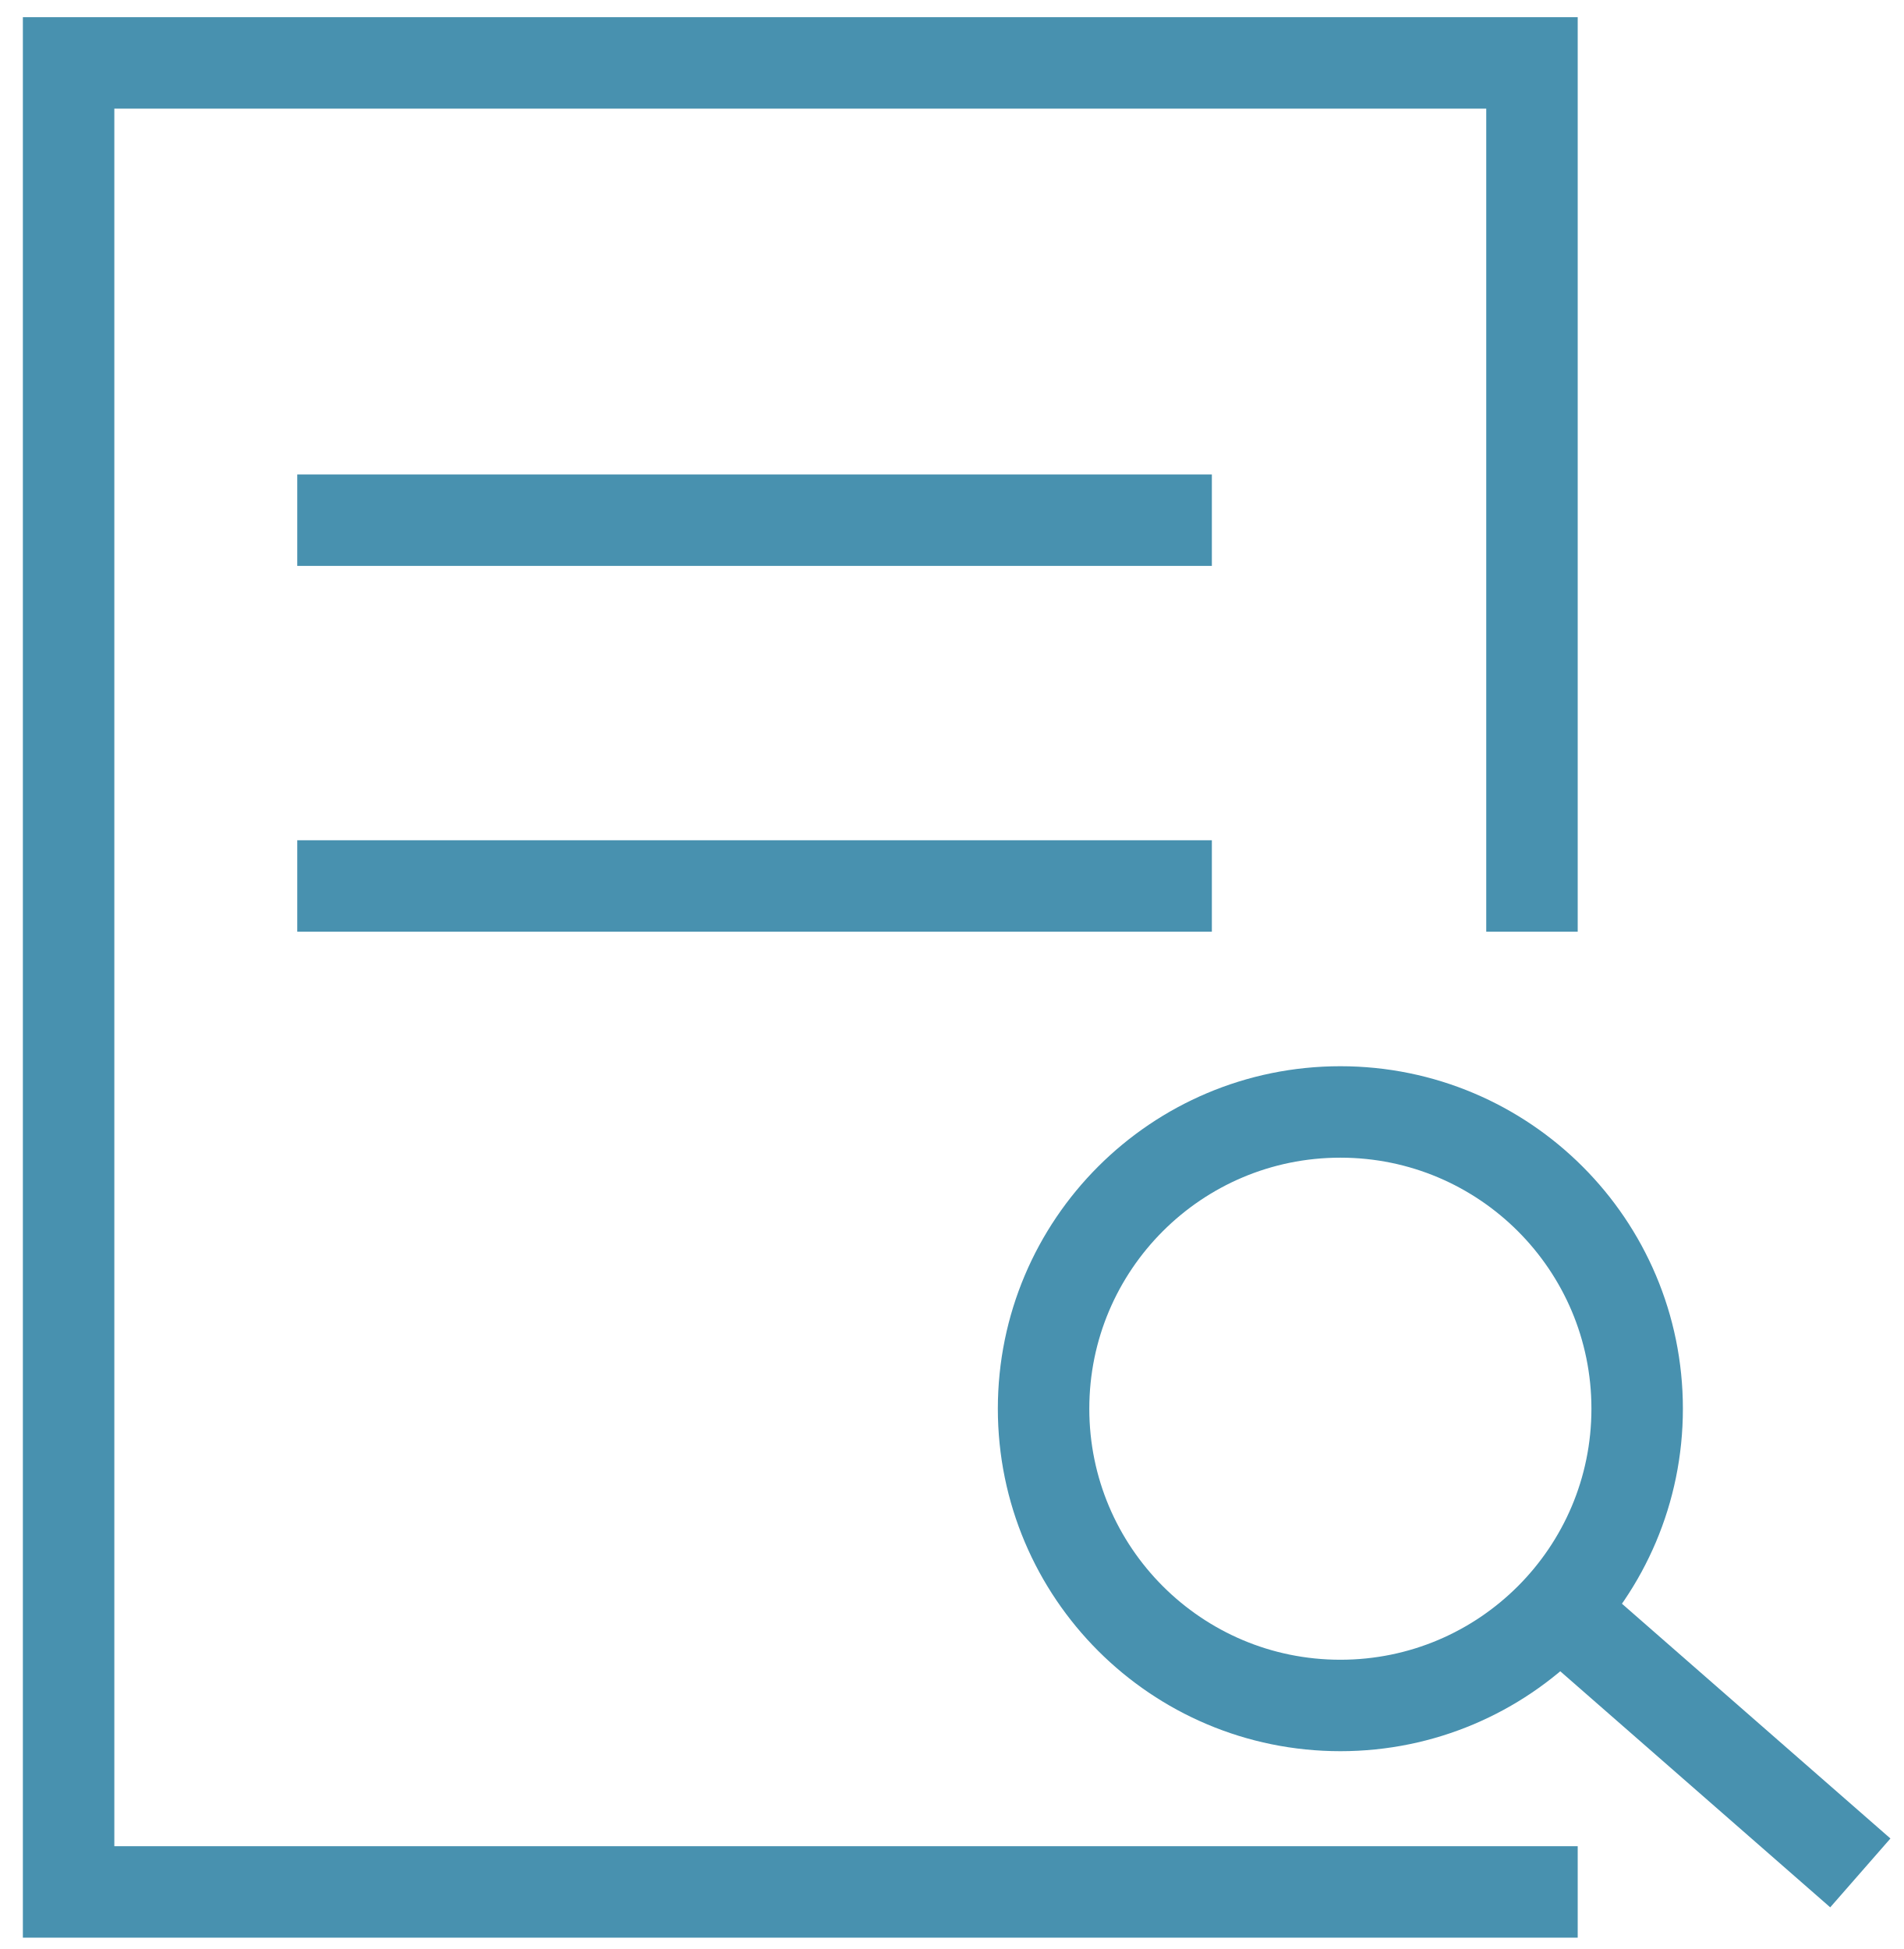
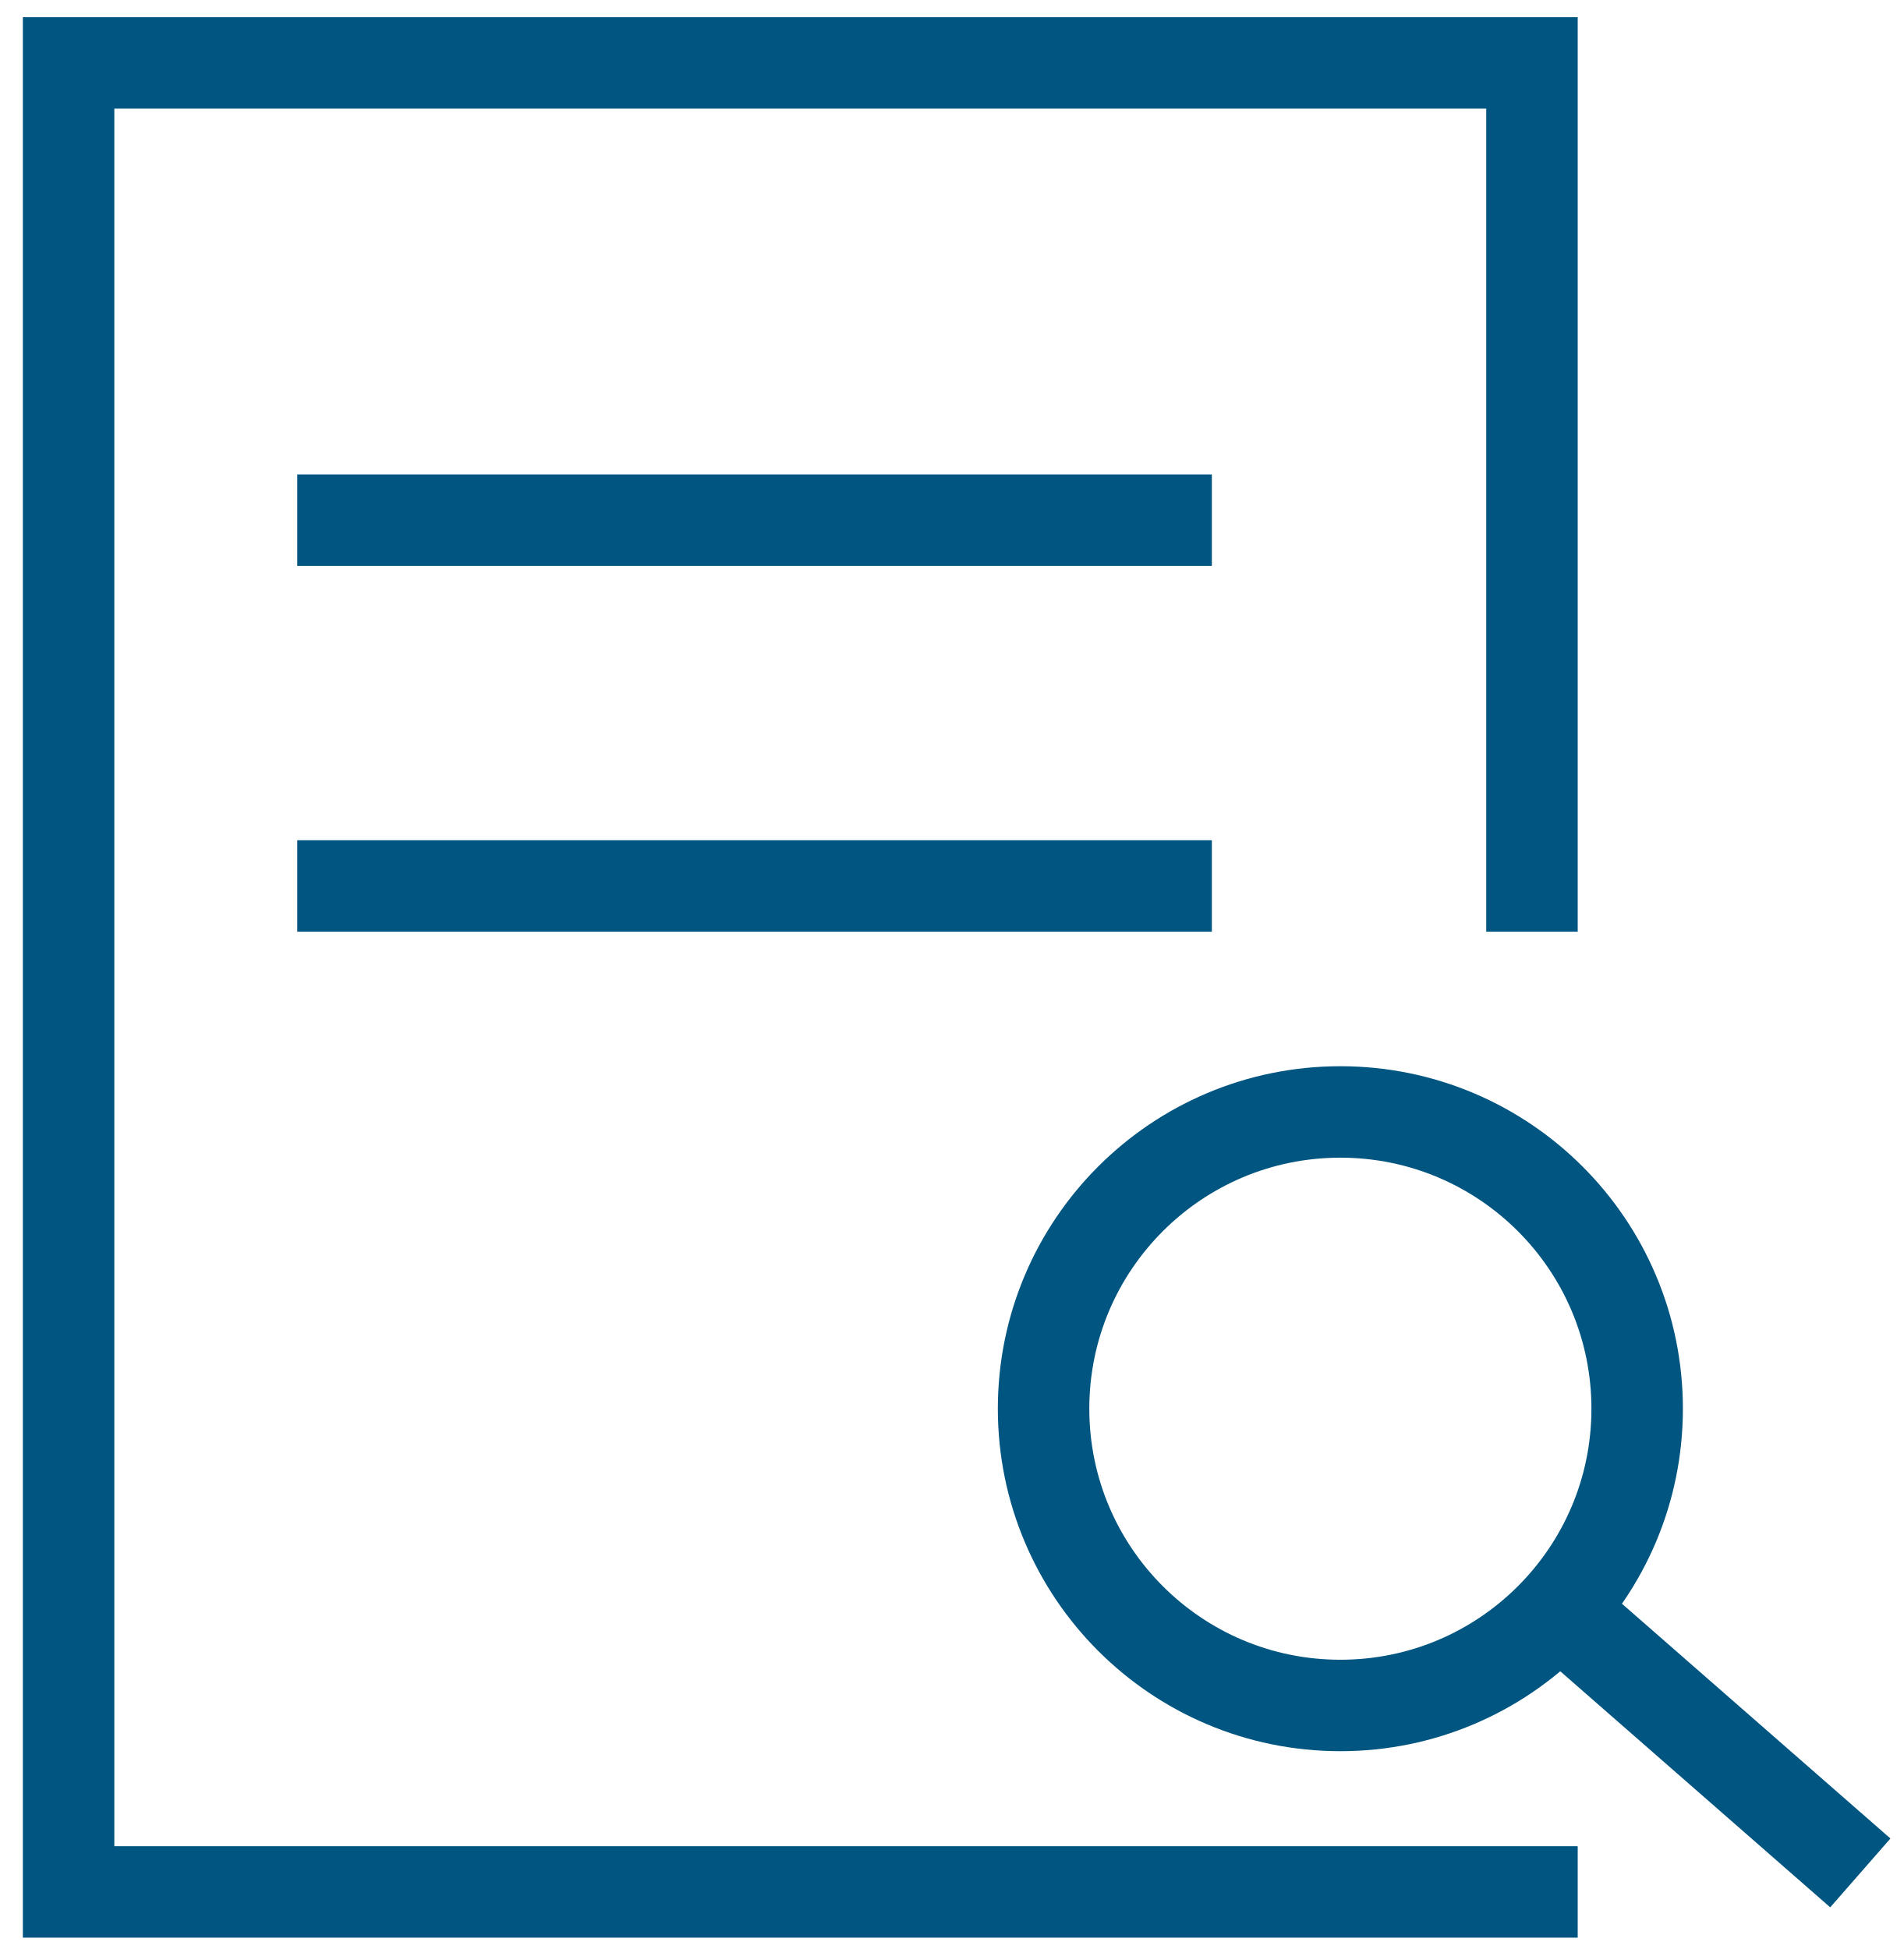
<svg xmlns="http://www.w3.org/2000/svg" version="1.1" id="Layer_1" x="0px" y="0px" width="20.812px" height="21.312px" viewBox="0 0 20.812 21.312" enable-background="new 0 0 20.812 21.312" xml:space="preserve">
  <g>
-     <polyline fill="none" stroke="#4891AF" stroke-miterlimit="10" points="16.75,10.188 16.75,0.688 0.75,0.688 0.75,20.688    17.25,20.688  " />
-     <line fill="none" stroke="#4891AF" stroke-miterlimit="10" x1="3.25" y1="5.688" x2="13.25" y2="5.688" />
-     <line fill="none" stroke="#4891AF" stroke-miterlimit="10" x1="3.25" y1="9.688" x2="13.25" y2="9.688" />
+     <polyline fill="none" stroke="rgb(0, 85, 129)" stroke-miterlimit="10" points="16.75,10.188 16.75,0.688 0.75,0.688 0.75,20.688    17.25,20.688  " />
+     <line fill="none" stroke="rgb(0, 85, 129)" stroke-miterlimit="10" x1="3.25" y1="5.688" x2="13.25" y2="5.688" />
+     <line fill="none" stroke="rgb(0, 85, 129)" stroke-miterlimit="10" x1="3.25" y1="9.688" x2="13.25" y2="9.688" />
    <g>
-       <circle fill="none" stroke="#4891AF" stroke-miterlimit="10" cx="14.655" cy="15.404" r="3.245" />
-       <line fill="none" stroke="#4891AF" stroke-miterlimit="10" x1="17.096" y1="17.643" x2="20.34" y2="20.48" />
+       <circle fill="none" stroke="rgb(0, 85, 129)" stroke-miterlimit="10" cx="14.655" cy="15.404" r="3.245" />
+       <line fill="none" stroke="rgb(0, 85, 129)" stroke-miterlimit="10" x1="17.096" y1="17.643" x2="20.34" y2="20.48" />
    </g>
  </g>
</svg>
